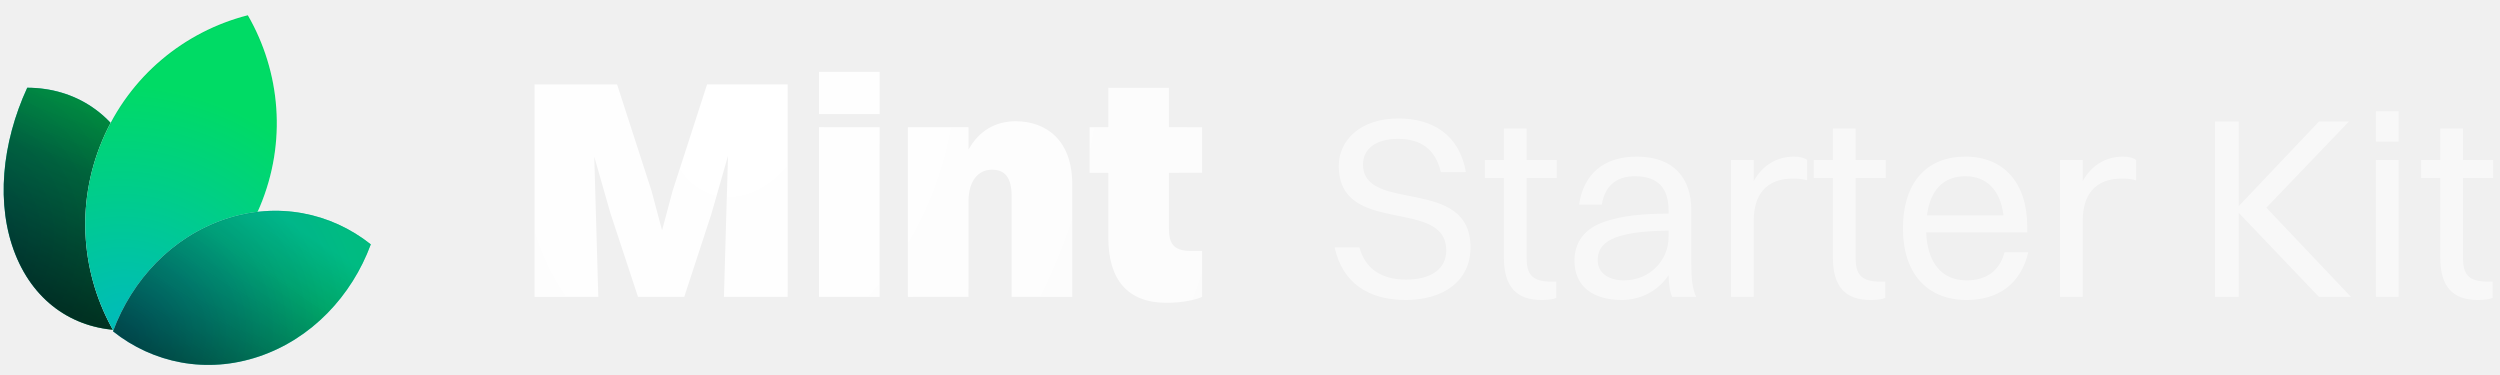
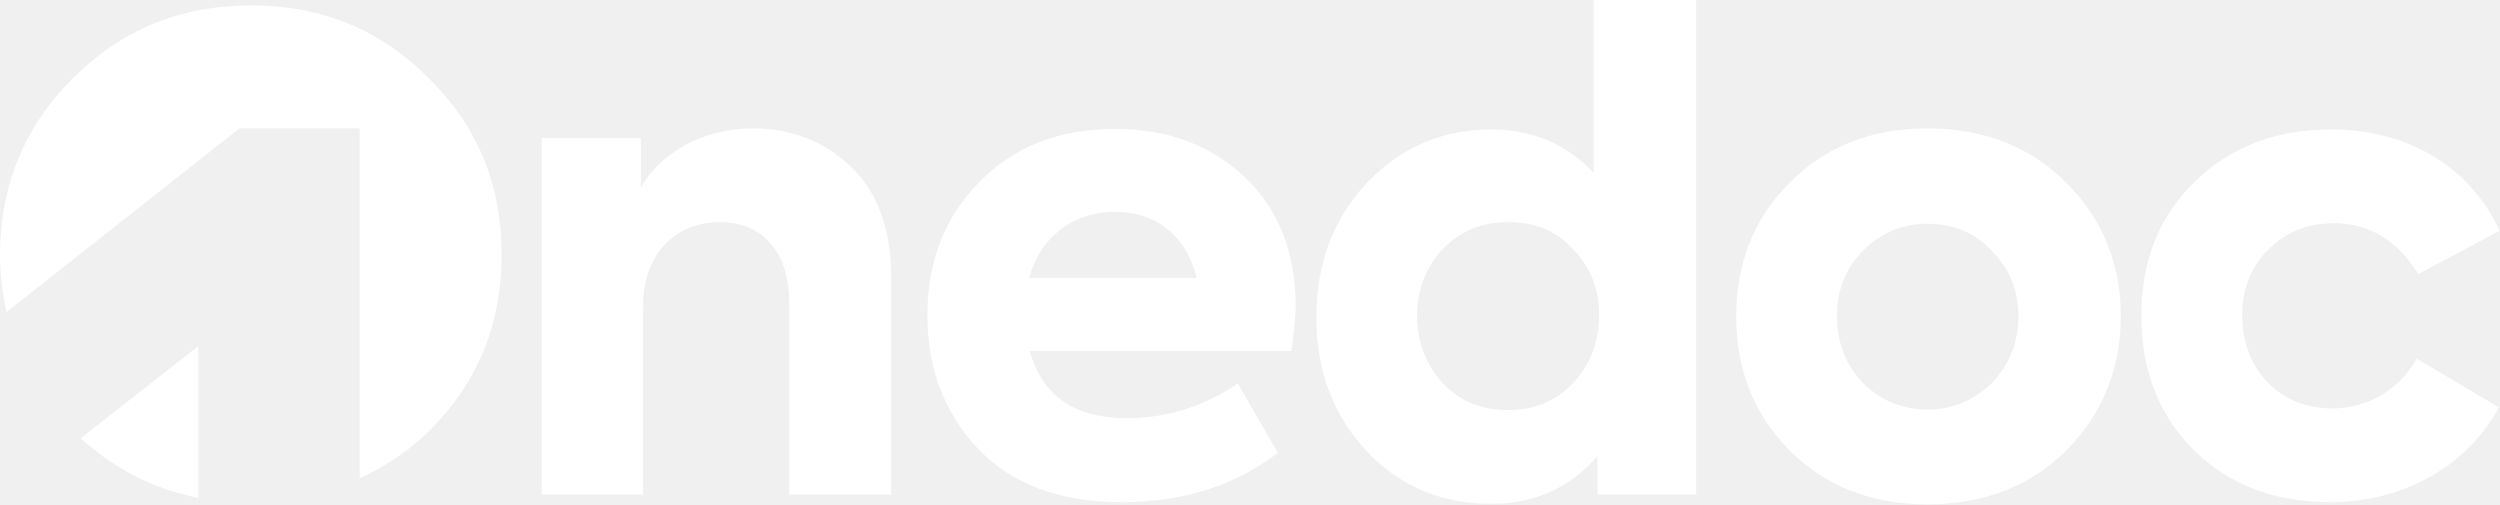
- <svg xmlns="http://www.w3.org/2000/svg" width="160" height="24" viewBox="0 0 160 24" fill="none">
-   <path d="M7.953 21.139C4.896 21.13 2.255 19.458 0.987 16.29C-0.28 13.121 0.109 9.163 1.744 5.615C4.801 5.624 7.442 7.296 8.71 10.465C9.977 13.633 9.588 17.591 7.953 21.139Z" fill="white" />
-   <path d="M7.953 21.139C4.896 21.13 2.255 19.458 0.987 16.29C-0.28 13.121 0.109 9.163 1.744 5.615C4.801 5.624 7.442 7.296 8.71 10.465C9.977 13.633 9.588 17.591 7.953 21.139Z" fill="url(#paint0_radial_115_109)" />
-   <path d="M7.953 21.139C4.896 21.13 2.255 19.458 0.987 16.29C-0.28 13.121 0.109 9.163 1.744 5.615C4.801 5.624 7.442 7.296 8.71 10.465C9.977 13.633 9.588 17.591 7.953 21.139Z" fill="black" fill-opacity="0.5" style="mix-blend-mode:hard-light" />
-   <path d="M7.953 21.139C4.896 21.13 2.255 19.458 0.987 16.29C-0.28 13.121 0.109 9.163 1.744 5.615C4.801 5.624 7.442 7.296 8.71 10.465C9.977 13.633 9.588 17.591 7.953 21.139Z" fill="url(#paint1_linear_115_109)" fill-opacity="0.5" style="mix-blend-mode:hard-light" />
-   <path d="M7.935 21.111C4.897 21.096 2.274 19.431 1.013 16.279C-0.248 13.124 0.136 9.182 1.762 5.643C4.8 5.659 7.423 7.324 8.684 10.476C9.945 13.63 9.561 17.572 7.935 21.111Z" stroke="url(#paint2_linear_115_109)" stroke-opacity="0.05" stroke-width="0.056" />
-   <path d="M7.31 21.257C11.354 20.221 14.884 17.375 16.628 13.236C18.373 9.097 17.945 4.587 15.86 0.976C11.816 2.012 8.287 4.858 6.542 8.998C4.797 13.137 5.225 17.646 7.31 21.257Z" fill="white" />
-   <path d="M7.31 21.257C11.354 20.221 14.884 17.375 16.628 13.236C18.373 9.097 17.945 4.587 15.86 0.976C11.816 2.012 8.287 4.858 6.542 8.998C4.797 13.137 5.225 17.646 7.31 21.257Z" fill="url(#paint3_radial_115_109)" />
-   <path d="M16.602 13.225C14.864 17.349 11.351 20.187 7.324 21.225C5.253 17.624 4.829 13.132 6.568 9.009C8.306 4.885 11.819 2.047 15.846 1.009C17.918 4.61 18.341 9.101 16.602 13.225Z" stroke="url(#paint4_linear_115_109)" stroke-opacity="0.05" stroke-width="0.056" />
-   <path d="M7.234 21.207C9.789 23.237 13.21 23.951 16.577 22.814C19.944 21.677 22.506 18.945 23.73 15.638C21.175 13.608 17.754 12.894 14.387 14.031C11.02 15.168 8.458 17.901 7.234 21.207Z" fill="white" />
-   <path d="M7.234 21.207C9.789 23.237 13.21 23.951 16.577 22.814C19.944 21.677 22.506 18.945 23.73 15.638C21.175 13.608 17.754 12.894 14.387 14.031C11.02 15.168 8.458 17.901 7.234 21.207Z" fill="url(#paint5_radial_115_109)" />
-   <path d="M7.234 21.207C9.789 23.237 13.21 23.951 16.577 22.814C19.944 21.677 22.506 18.945 23.73 15.638C21.175 13.608 17.754 12.894 14.387 14.031C11.02 15.168 8.458 17.901 7.234 21.207Z" fill="black" fill-opacity="0.2" style="mix-blend-mode:hard-light" />
-   <path d="M7.234 21.207C9.789 23.237 13.21 23.951 16.577 22.814C19.944 21.677 22.506 18.945 23.73 15.638C21.175 13.608 17.754 12.894 14.387 14.031C11.02 15.168 8.458 17.901 7.234 21.207Z" fill="url(#paint6_linear_115_109)" fill-opacity="0.5" style="mix-blend-mode:hard-light" />
-   <path d="M16.568 22.787C13.218 23.918 9.814 23.212 7.267 21.198C8.492 17.907 11.044 15.189 14.396 14.058C17.747 12.927 21.15 13.633 23.697 15.648C22.472 18.938 19.92 21.656 16.568 22.787Z" stroke="url(#paint7_linear_115_109)" stroke-opacity="0.05" stroke-width="0.056" />
-   <path d="M34.212 19V5.4H39.492L41.692 12.2L42.372 14.74L43.052 12.2L45.252 5.4H50.412V19H46.332L46.592 9.98L45.532 13.68L43.792 19H40.832L39.052 13.6L38.032 10.02L38.292 19H34.212ZM52.416 7.3V4.6H56.295V7.3H52.416ZM52.416 19V8.14H56.295V19H52.416ZM58.104 19V8.14H61.984V9.58C62.664 8.34 63.744 7.76 65.004 7.76C66.964 7.76 68.624 8.98 68.624 11.78V19H64.744V12.56C64.744 11.34 64.304 10.86 63.484 10.86C62.604 10.86 61.984 11.58 61.984 12.88V19H58.104ZM70.933 15.22V11.06H69.733V8.14H70.933V5.62H74.813V8.14H76.933V11.06H74.813V14.6C74.813 15.5 75.033 16.06 76.213 16.06H76.933V19C76.493 19.2 75.673 19.38 74.653 19.38C72.153 19.38 70.933 17.88 70.933 15.22Z" fill="url(#paint8_radial_115_109)" />
-   <path d="M87.232 10.519C87.232 13.687 94.112 11.229 94.112 15.832C94.112 17.994 92.364 19.198 89.971 19.198C87.562 19.198 85.912 18.093 85.417 15.832H87.001C87.364 17.169 88.371 17.895 89.987 17.895C91.671 17.895 92.561 17.152 92.561 16.03C92.561 12.598 85.681 15.155 85.681 10.618C85.681 9.001 87.034 7.582 89.509 7.582C91.671 7.582 93.403 8.621 93.816 11.014H92.215C91.868 9.529 90.912 8.886 89.476 8.886C88.057 8.886 87.232 9.529 87.232 10.519ZM96.25 16.476V11.393H95.029V10.239H96.25V8.226H97.702V10.239H99.632V11.393H97.702V16.476C97.702 17.532 98.015 18.026 99.302 18.026H99.599V19.066C99.434 19.148 99.071 19.198 98.659 19.198C97.025 19.198 96.25 18.323 96.25 16.476ZM102.516 13.093H101.064C101.345 11.162 102.615 10.024 104.76 10.024C107.103 10.024 108.242 11.393 108.242 13.44V16.888C108.242 17.895 108.324 18.521 108.555 19H107.021C106.856 18.654 106.806 18.142 106.79 17.614C106.047 18.72 104.859 19.198 103.803 19.198C101.988 19.198 100.767 18.357 100.767 16.69C100.767 15.486 101.427 14.611 102.714 14.182C103.902 13.786 105.107 13.687 106.79 13.671V13.473C106.79 12.053 106.13 11.278 104.628 11.278C103.374 11.278 102.698 11.971 102.516 13.093ZM102.252 16.657C102.252 17.465 102.929 17.944 103.952 17.944C105.569 17.944 106.79 16.674 106.79 15.172V14.759C103.061 14.793 102.252 15.585 102.252 16.657ZM110.787 19V10.239H112.239V11.591C112.833 10.519 113.774 10.024 114.83 10.024C115.176 10.024 115.49 10.107 115.655 10.239V11.542C115.407 11.46 115.094 11.427 114.747 11.427C112.998 11.427 112.239 12.515 112.239 14.1V19H110.787ZM117.305 16.476V11.393H116.084V10.239H117.305V8.226H118.757V10.239H120.688V11.393H118.757V16.476C118.757 17.532 119.071 18.026 120.358 18.026H120.655V19.066C120.49 19.148 120.127 19.198 119.714 19.198C118.081 19.198 117.305 18.323 117.305 16.476ZM129.809 16.145C129.33 18.192 127.862 19.198 125.865 19.198C123.324 19.198 121.79 17.482 121.79 14.627C121.79 11.658 123.324 10.024 125.783 10.024C128.258 10.024 129.743 11.723 129.743 14.512V14.875H123.275C123.357 16.838 124.281 17.944 125.865 17.944C127.103 17.944 127.977 17.35 128.291 16.145H129.809ZM125.783 11.278C124.38 11.278 123.539 12.152 123.324 13.786H128.225C128.027 12.169 127.152 11.278 125.783 11.278ZM131.843 19V10.239H133.295V11.591C133.889 10.519 134.829 10.024 135.885 10.024C136.232 10.024 136.545 10.107 136.71 10.239V11.542C136.463 11.46 136.149 11.427 135.803 11.427C134.054 11.427 133.295 12.515 133.295 14.1V19H131.843ZM141.763 19V7.78H143.281V13.192L148.413 7.78H150.327L145.047 13.291L150.459 19H148.413L143.281 13.621V19H141.763ZM152.06 9.067V7.12H153.512V9.067H152.06ZM152.06 19V10.239H153.512V19H152.06ZM156.178 16.476V11.393H154.957V10.239H156.178V8.226H157.63V10.239H159.56V11.393H157.63V16.476C157.63 17.532 157.943 18.026 159.23 18.026H159.527V19.066C159.362 19.148 158.999 19.198 158.587 19.198C156.953 19.198 156.178 18.323 156.178 16.476Z" fill="white" fill-opacity="0.55" />
-   <defs>
-     <radialGradient id="paint0_radial_115_109" cx="0" cy="0" r="1" gradientUnits="userSpaceOnUse" gradientTransform="translate(-3.00503 15.023) rotate(-10.029) scale(17.9572 17.784)">
-       <stop stop-color="#00B0BB" />
-       <stop offset="1" stop-color="#00DB65" />
-     </radialGradient>
-     <linearGradient id="paint1_linear_115_109" x1="7.39" y1="4.813" x2="1.63" y2="18.689" gradientUnits="userSpaceOnUse">
-       <stop stop-color="#18E299" />
-       <stop offset="1" />
-     </linearGradient>
-     <linearGradient id="paint2_linear_115_109" x1="7.948" y1="8.016" x2="1.761" y2="18.746" gradientUnits="userSpaceOnUse">
-       <stop />
-       <stop offset="1" stop-opacity="0" />
-     </linearGradient>
-     <radialGradient id="paint3_radial_115_109" cx="0" cy="0" r="1" gradientUnits="userSpaceOnUse" gradientTransform="translate(8.11404 20.8822) rotate(-75.7542) scale(21.6246 23.7772)">
-       <stop stop-color="#00BBBB" />
-       <stop offset="0.713" stop-color="#00DB65" />
-     </radialGradient>
-     <linearGradient id="paint4_linear_115_109" x1="7.602" y1="5.871" x2="15.556" y2="16.372" gradientUnits="userSpaceOnUse">
-       <stop />
-       <stop offset="1" stop-opacity="0" />
-     </linearGradient>
-     <radialGradient id="paint5_radial_115_109" cx="0" cy="0" r="1" gradientUnits="userSpaceOnUse" gradientTransform="translate(7.84537 21.5181) rotate(-20.3525) scale(18.5603 17.32)">
-       <stop stop-color="#00B0BB" />
-       <stop offset="1" stop-color="#00DB65" />
-     </radialGradient>
-     <linearGradient id="paint6_linear_115_109" x1="16.808" y1="13.007" x2="10.041" y2="22.994" gradientUnits="userSpaceOnUse">
-       <stop stop-color="#00B1BC" />
-       <stop offset="1" />
-     </linearGradient>
-     <linearGradient id="paint7_linear_115_109" x1="16.808" y1="13.007" x2="14.169" y2="23.841" gradientUnits="userSpaceOnUse">
-       <stop />
-       <stop offset="1" stop-opacity="0" />
-     </linearGradient>
-     <radialGradient id="paint8_radial_115_109" cx="0" cy="0" r="1" gradientUnits="userSpaceOnUse" gradientTransform="translate(47.2781 7) rotate(19.0047) scale(67.5582 85.7506)">
-       <stop stop-color="white" />
-       <stop offset="1" stop-color="white" stop-opacity="0.5" />
-     </radialGradient>
-   </defs>
+ <svg xmlns="http://www.w3.org/2000/svg" x="0" y="0" enable-background="new 0 0 46.15 9.31" version="1.1" viewBox="0 0 46.15 9.31" xml:space="preserve" fill="white" class="h-6">
+   <path d="M10 9.13V2.55h1.83v.91c.35-.62 1.13-1.09 2.07-1.09.71 0 1.32.24 1.81.71s.74 1.15.74 2.03v4.02h-1.88V5.6c0-.96-.5-1.5-1.28-1.5-.85 0-1.42.62-1.42 1.55v3.48H10zM23.84 6.48h-4.83c.23.83.83 1.24 1.79 1.24.74 0 1.43-.22 2.05-.64l.74 1.28c-.8.61-1.76.91-2.88.91-1.16 0-2.05-.34-2.67-1-.61-.66-.92-1.47-.92-2.45 0-1 .32-1.81.96-2.46.64-.66 1.48-.98 2.51-.98.97 0 1.76.3 2.39.89.62.59.94 1.39.94 2.41-.01.23-.04.5-.08.8zM19 5.13h3.09c-.18-.76-.73-1.22-1.51-1.22-.76 0-1.38.46-1.58 1.22zM29.43 0h1.88v9.13h-1.82v-.71c-.52.59-1.16.88-1.96.88-.92 0-1.69-.32-2.31-.98-.61-.66-.92-1.47-.92-2.47 0-.98.31-1.8.92-2.46.62-.66 1.39-1 2.31-1 .74 0 1.38.26 1.89.8V0zm-.39 4.6c-.31-.34-.71-.5-1.2-.5s-.89.17-1.21.5c-.31.34-.47.74-.47 1.22 0 .49.16.91.47 1.25.32.34.72.5 1.21.5s.89-.17 1.2-.5c.32-.34.48-.76.48-1.25 0-.47-.15-.88-.48-1.22zM33.03 8.31c-.66-.67-.98-1.5-.98-2.47s.32-1.8.98-2.46c.66-.67 1.51-1.01 2.55-1.01 1.04 0 1.91.34 2.57 1.01.66.66 1 1.49 1 2.46s-.34 1.8-1 2.47c-.66.66-1.52 1-2.57 1-1.04 0-1.89-.34-2.55-1zm3.74-3.68c-.32-.34-.72-.5-1.19-.5s-.86.17-1.19.5c-.32.32-.48.73-.48 1.2 0 .49.16.9.48 1.24.32.32.72.49 1.19.49s.86-.17 1.19-.49c.32-.34.49-.74.49-1.24 0-.47-.17-.88-.49-1.2zM40.5 8.31c-.65-.65-.97-1.47-.97-2.48s.32-1.83.98-2.47c.66-.65 1.5-.97 2.54-.97 1.36 0 2.55.67 3.09 1.87l-1.5.8c-.38-.62-.9-.94-1.56-.94-.49 0-.89.17-1.21.49-.32.32-.48.73-.48 1.21 0 .49.16.91.47 1.24.32.32.72.48 1.2.48.66 0 1.27-.38 1.55-.92l1.52.9c-.58 1.07-1.74 1.75-3.12 1.75-1.02 0-1.86-.32-2.51-.96zM9.26 4.7c0-1.29-.44-2.36-1.34-3.25C7.03.55 5.94.1 4.63.1c-1.3 0-2.39.45-3.29 1.35C.45 2.34 0 3.43 0 4.71c0 .37.05.72.12 1.05l4.3-3.39h2.22v6.46c.47-.22.9-.5 1.29-.88.89-.89 1.33-1.97 1.33-3.25z" />
+   <path d="M1.49 8.09c.62.56 1.34.94 2.17 1.1v-2.8l-2.17 1.7z" />
</svg>
